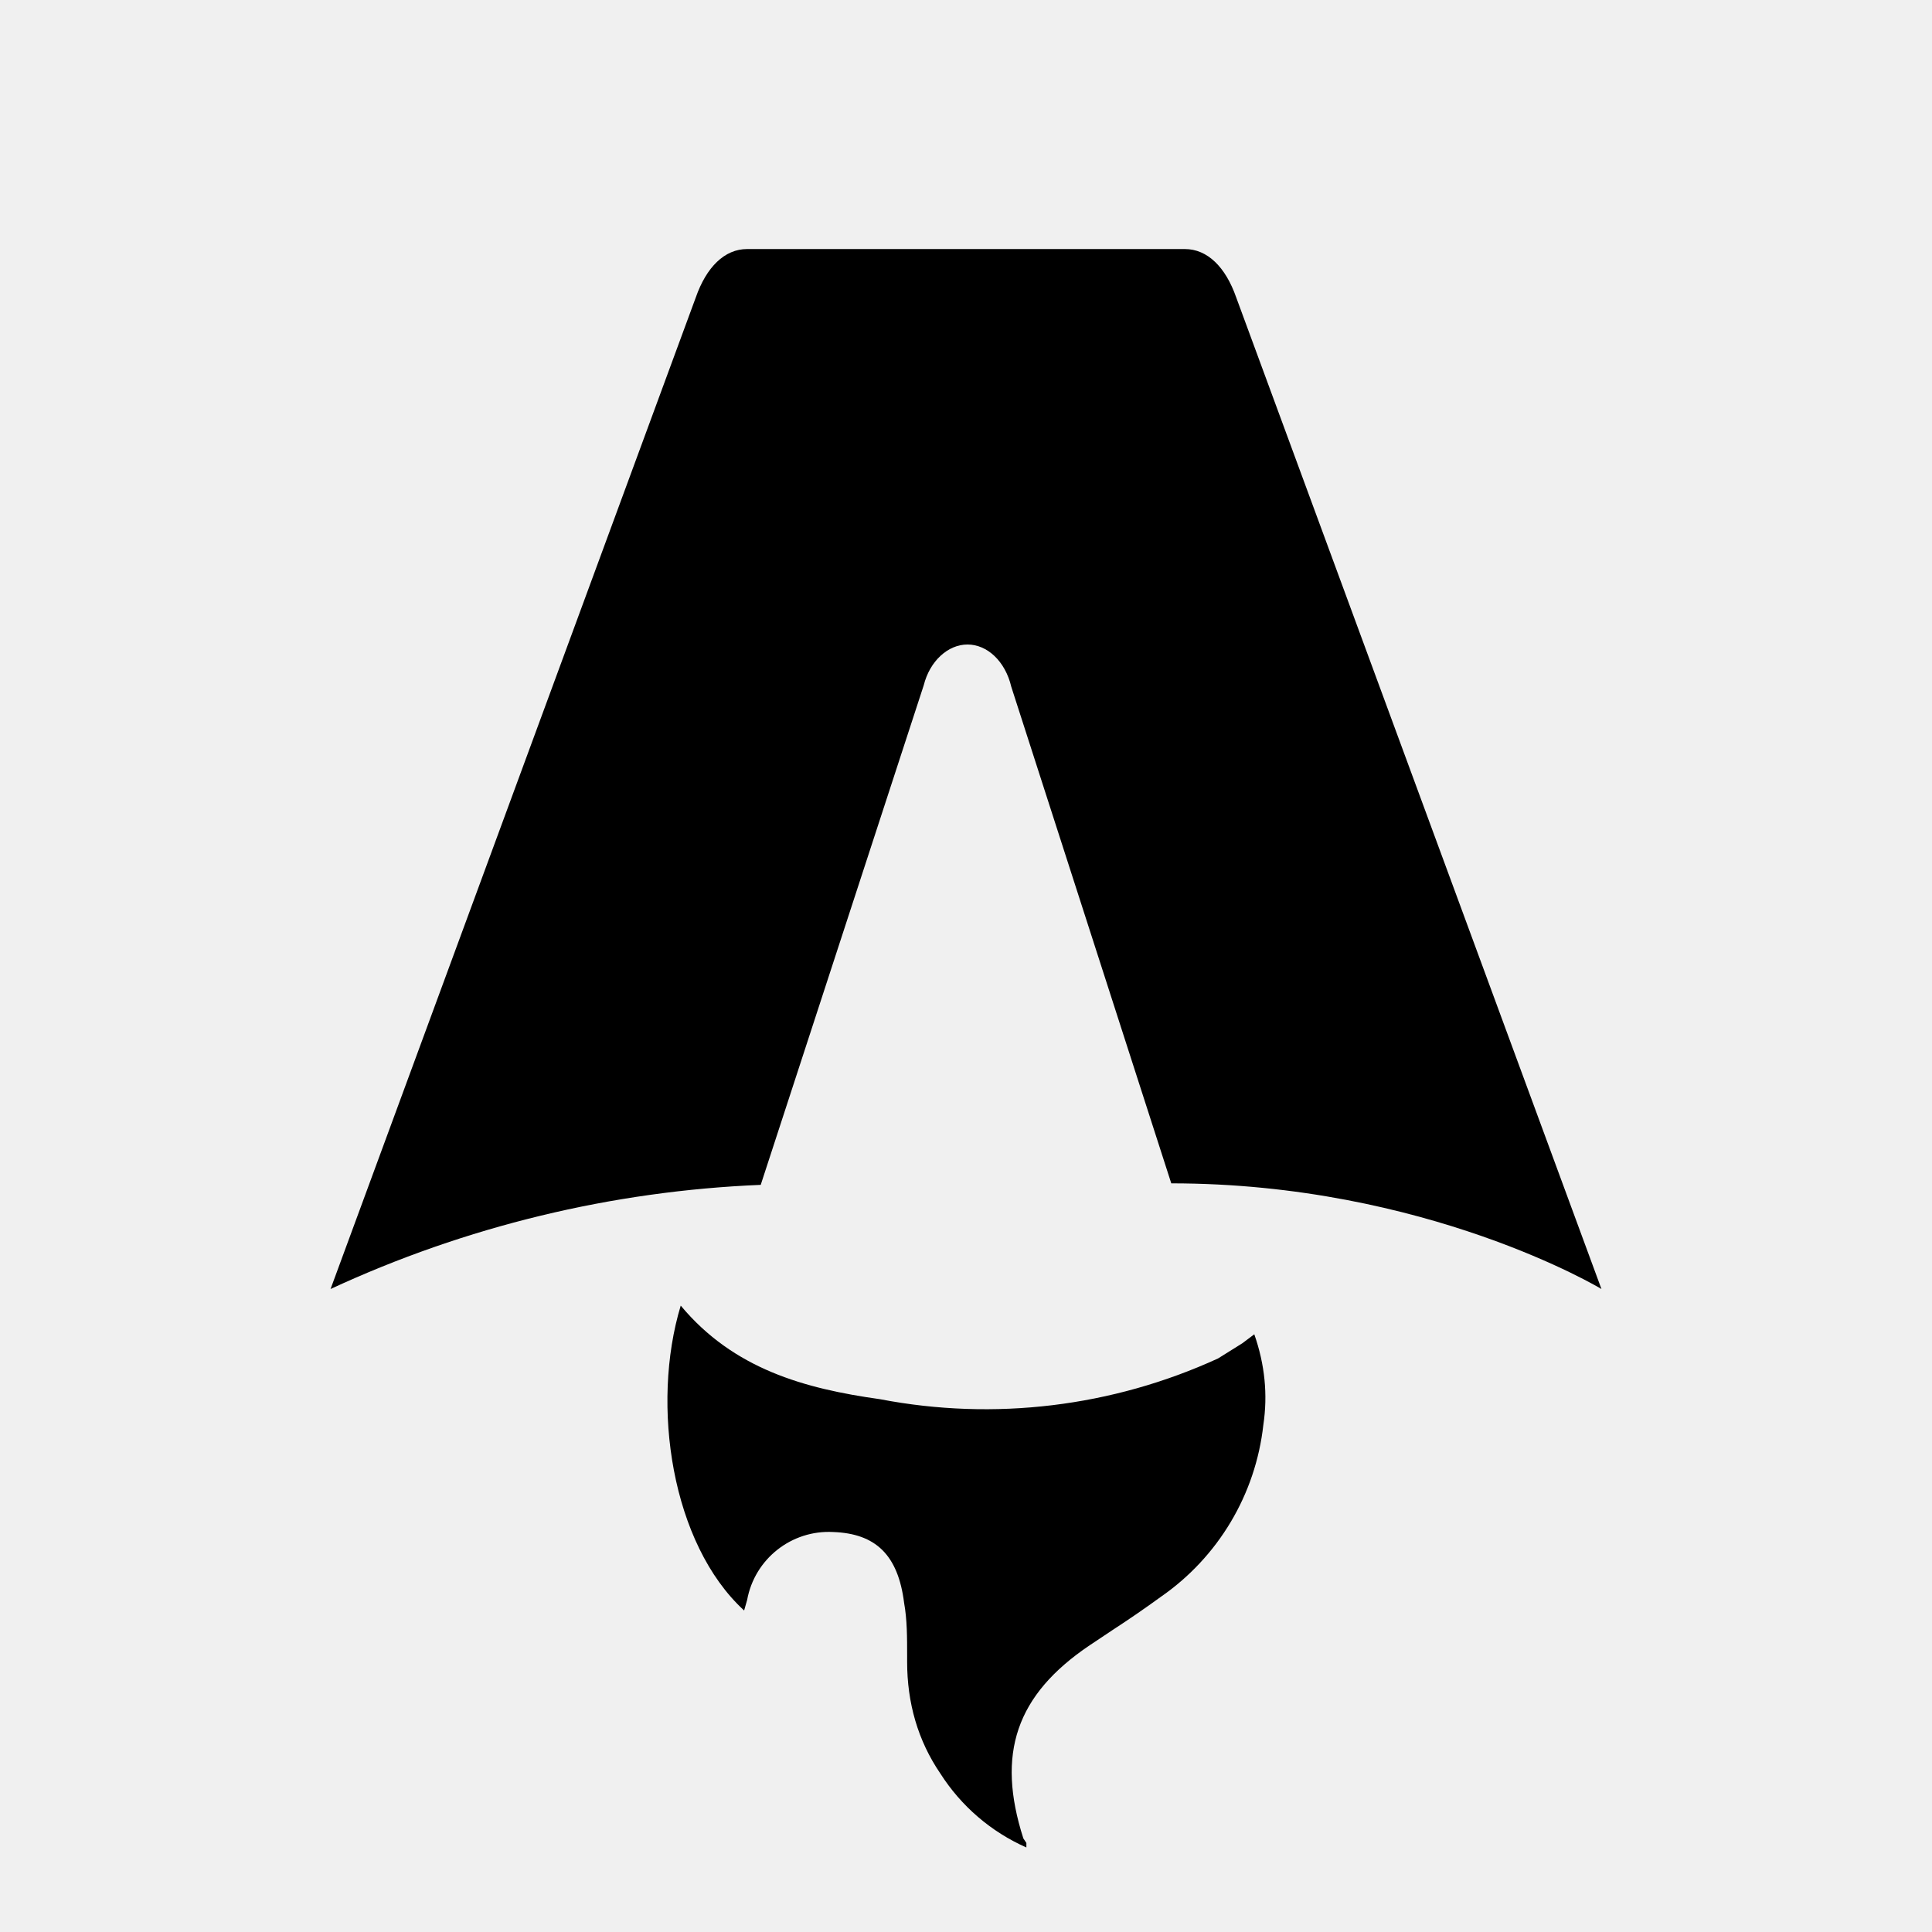
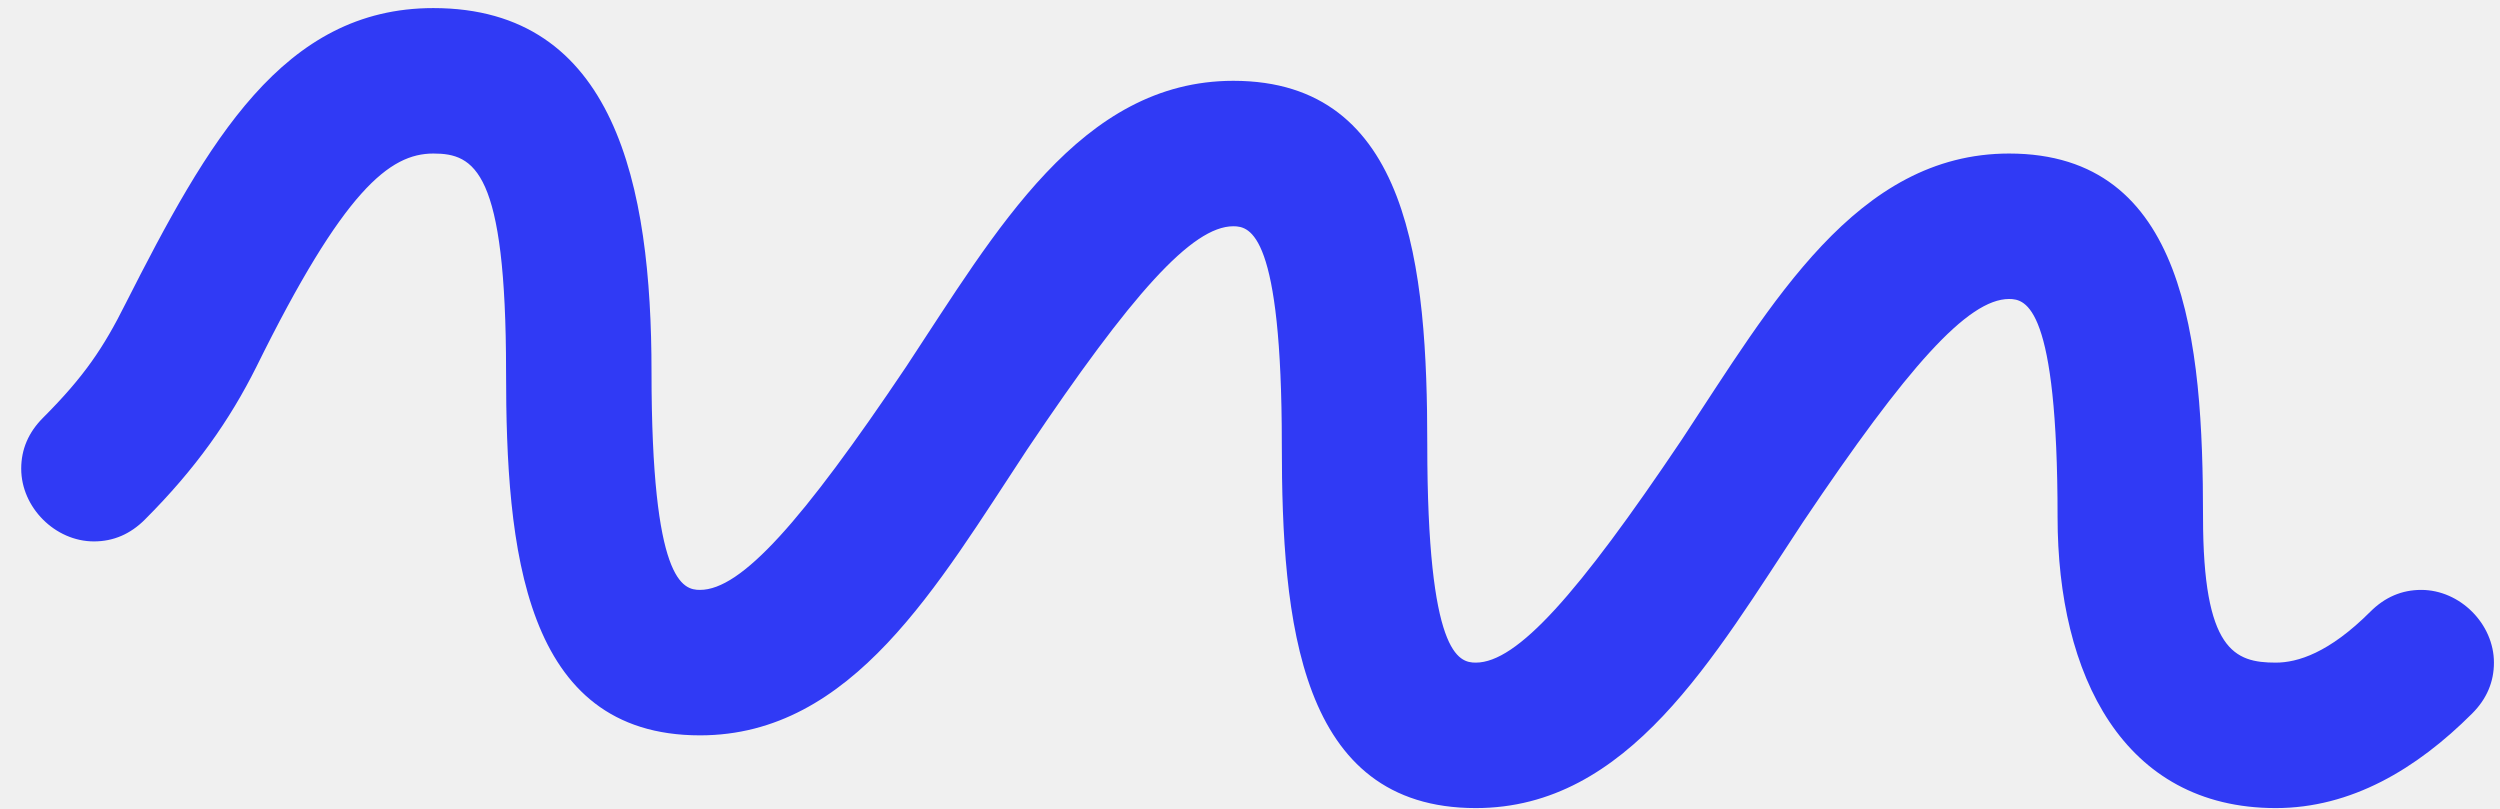
- <svg xmlns="http://www.w3.org/2000/svg" fill="none" viewBox="0 0 128 128">
-   <path d="M50.4 78.5a75.1 75.1 0 0 0-28.5 6.9l24.2-65.7c.7-2 1.9-3.2 3.4-3.2h29c1.5 0 2.7 1.2 3.4 3.2l24.2 65.7s-11.6-7-28.5-7L67 45.5c-.4-1.7-1.6-2.8-2.9-2.8-1.3 0-2.5 1.1-2.9 2.7L50.4 78.5Zm-1.1 28.2Zm-4.2-20.2c-2 6.6-.6 15.8 4.2 20.2a17.5 17.5 0 0 1 .2-.7 5.5 5.5 0 0 1 5.7-4.5c2.8.1 4.3 1.5 4.7 4.7.2 1.1.2 2.3.2 3.5v.4c0 2.7.7 5.2 2.2 7.4a13 13 0 0 0 5.7 4.9v-.3l-.2-.3c-1.8-5.6-.5-9.5 4.4-12.8l1.5-1a73 73 0 0 0 3.2-2.2 16 16 0 0 0 6.8-11.4c.3-2 .1-4-.6-6l-.8.6-1.6 1a37 37 0 0 1-22.4 2.7c-5-.7-9.7-2-13.2-6.2Z" />
-   <style>
-         path { fill: #000; }
-         @media (prefers-color-scheme: dark) {
-             path { fill: #FFF; }
-         }
-     </style>
+ <svg xmlns="http://www.w3.org/2000/svg" width="99" height="32" viewBox="0 0 99 32" fill="none">
+   <path d="M95.88 23.36C97.416 23.36 98.76 24.704 98.76 26.24C98.76 27.008 98.472 27.68 97.896 28.256C95.688 30.464 93.096 32 90.12 32C84.072 32 81.48 26.72 81.48 20.48C81.48 12.128 80.232 11.84 79.56 11.84C77.928 11.84 75.528 14.528 71.4 20.672C67.848 26.048 64.488 32 58.44 32C51.432 32 50.76 24.608 50.76 17.6C50.76 9.248 49.512 8.96 48.84 8.96C47.208 8.96 44.808 11.648 40.68 17.792C37.128 23.168 33.768 29.12 27.72 29.12C20.712 29.12 20.04 21.728 20.04 14.72C20.04 6.752 18.792 6.08 17.16 6.08C15.432 6.08 13.608 7.52 10.152 14.528C9.096 16.64 7.752 18.56 5.736 20.576C5.16 21.152 4.488 21.44 3.72 21.44C2.184 21.44 0.84 20.096 0.84 18.56C0.84 17.792 1.128 17.12 1.704 16.544C3.336 14.912 4.104 13.76 4.968 12.032C8.232 5.6 11.208 0.32 17.16 0.32C24.36 0.32 25.8 7.328 25.8 14.72C25.8 23.072 27.048 23.36 27.72 23.36C29.352 23.36 31.752 20.672 35.88 14.528C39.432 9.152 42.792 3.2 48.84 3.2C55.848 3.2 56.52 10.592 56.52 17.6C56.52 25.952 57.768 26.24 58.44 26.24C60.072 26.24 62.472 23.552 66.6 17.408C70.152 12.032 73.512 6.08 79.56 6.08C86.568 6.08 87.24 13.472 87.24 20.48C87.24 25.76 88.488 26.24 90.12 26.24C90.984 26.24 92.232 25.856 93.864 24.224C94.44 23.648 95.112 23.36 95.88 23.36Z" fill="#303AF5" />
</svg>
